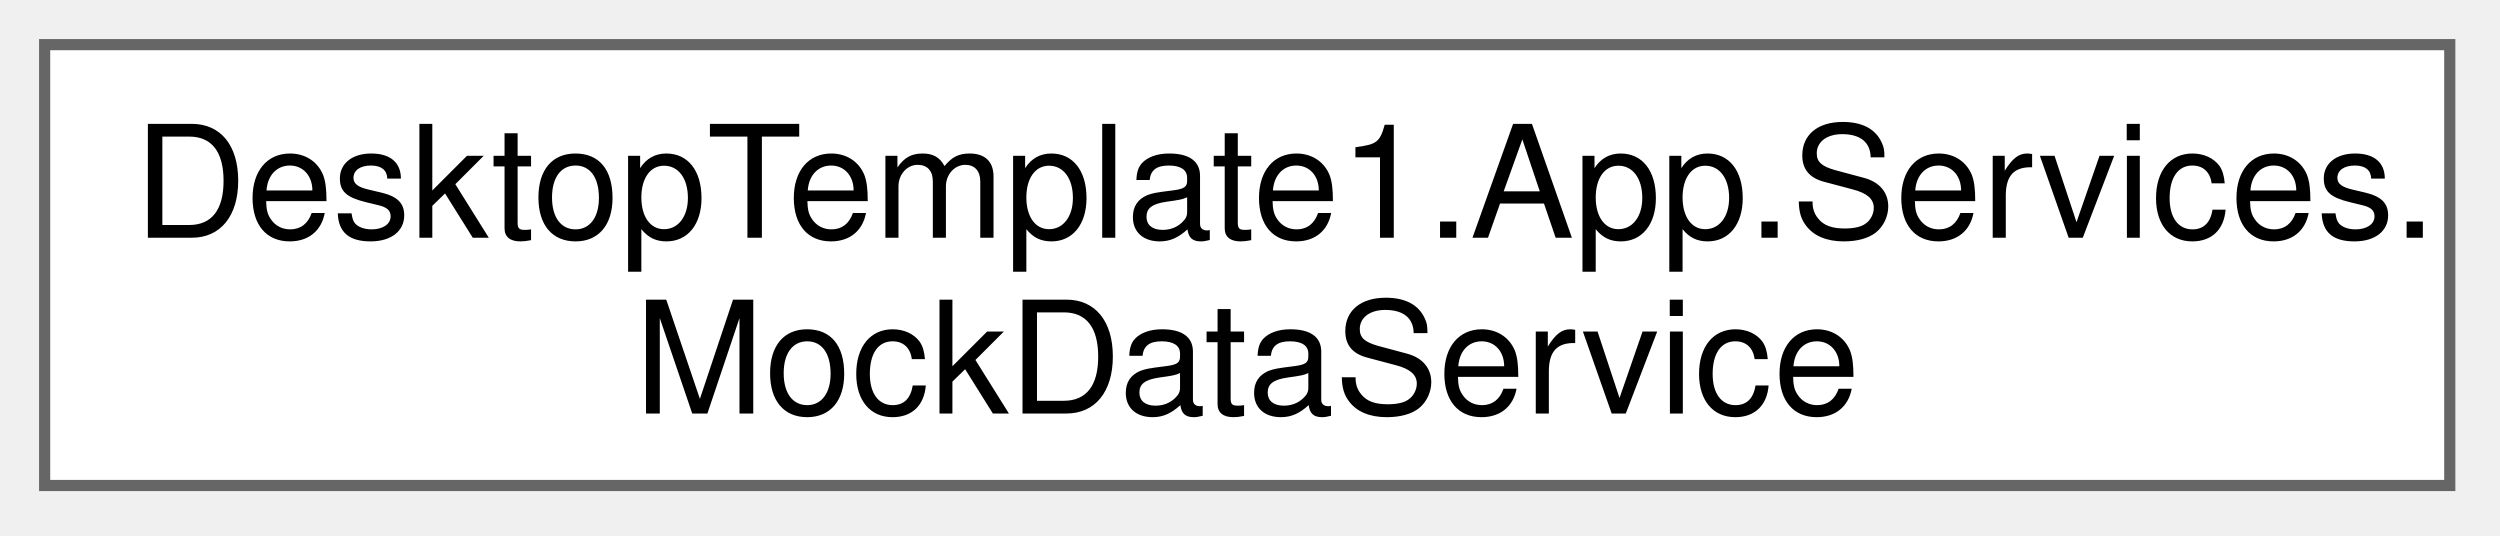
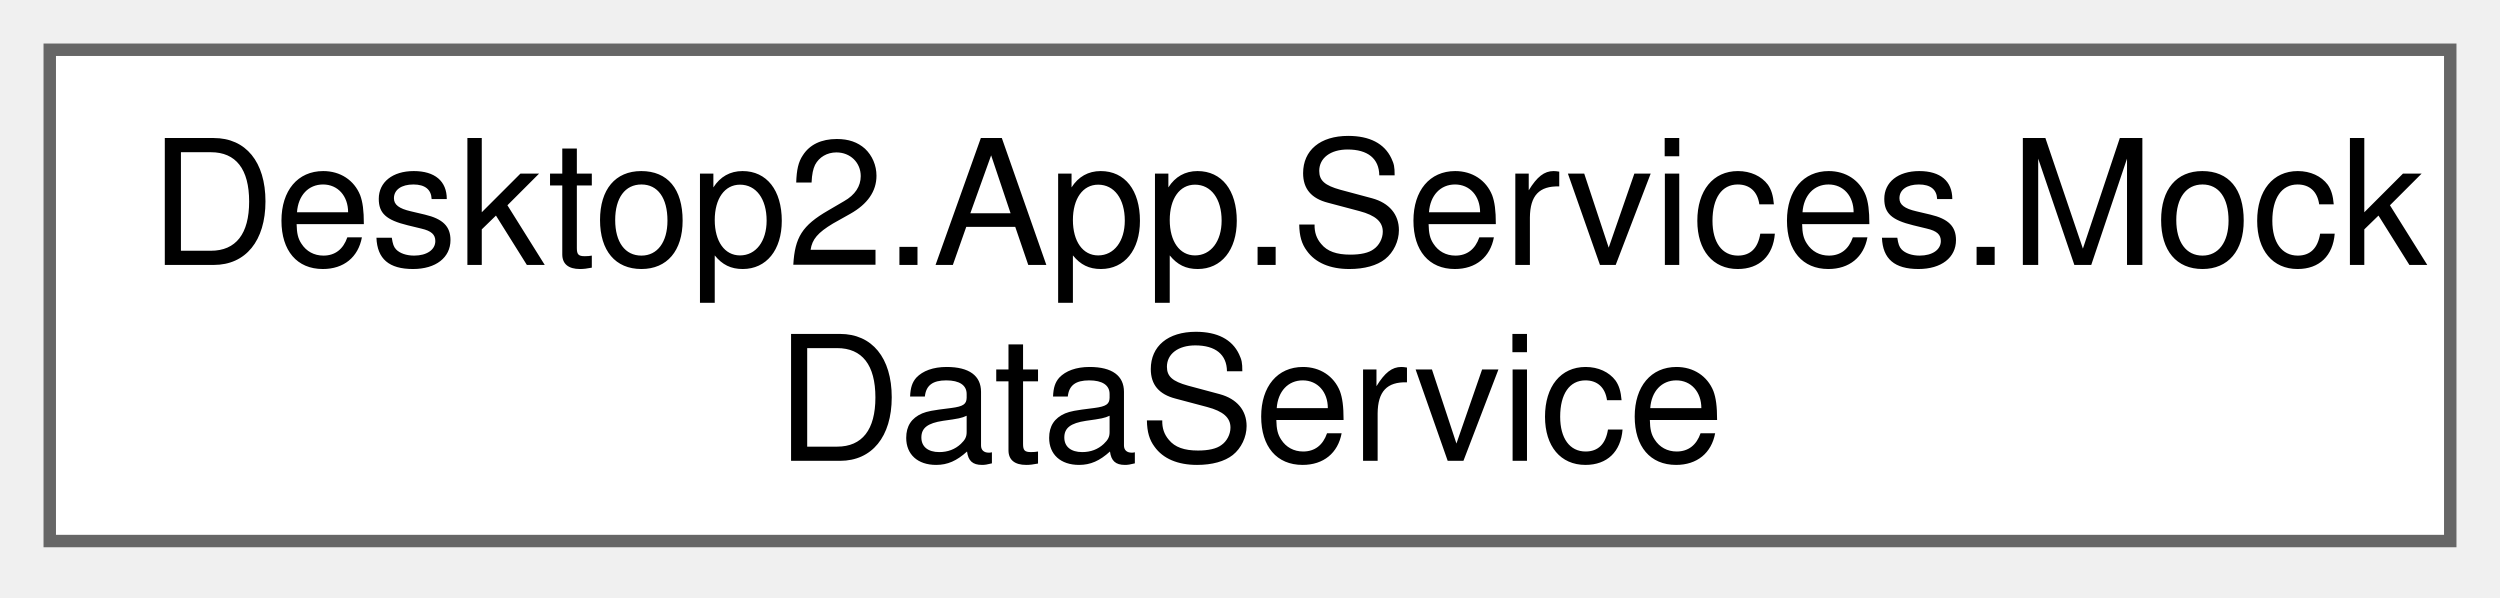
- <svg xmlns="http://www.w3.org/2000/svg" xmlns:xlink="http://www.w3.org/1999/xlink" width="224pt" height="48pt" viewBox="0.00 0.00 224.00 48.00">
+ <svg xmlns="http://www.w3.org/2000/svg" xmlns:xlink="http://www.w3.org/1999/xlink" width="201pt" height="48pt" viewBox="0.00 0.00 201.00 48.00">
  <g id="graph0" class="graph" transform="scale(1 1) rotate(0) translate(4 43.5)">
    <g id="Node000000" class="node">
      <g id="a_Node000000">
-         <a xlink:href="class_desktop_template1_1_1_app_1_1_services_1_1_mock_data_service.html" target="_top" xlink:title="Service for generating mock data for demos.">
-           <polygon fill="white" stroke="#666666" points="215.5,-39.5 0,-39.5 0,0 215.5,0 215.5,-39.5" />
-           <text xml:space="preserve" text-anchor="start" x="8" y="-22.2" font-family="Helvetica,sans-Serif" font-size="14.00">DesktopTemplate1.App.Services.</text>
-           <text xml:space="preserve" text-anchor="middle" x="107.75" y="-6.45" font-family="Helvetica,sans-Serif" font-size="14.00">MockDataService</text>
+         <a xlink:href="class_desktop2_1_1_app_1_1_services_1_1_mock_data_service.html" target="_top" xlink:title="Service for generating mock data for demos.">
+           <polygon fill="white" stroke="#666666" points="193,-39.5 0,-39.5 0,0 193,0 193,-39.5" />
+           <text xml:space="preserve" text-anchor="start" x="8" y="-22.2" font-family="Helvetica,sans-Serif" font-size="14.00">Desktop2.App.Services.Mock</text>
+           <text xml:space="preserve" text-anchor="middle" x="96.5" y="-6.45" font-family="Helvetica,sans-Serif" font-size="14.00">DataService</text>
        </a>
      </g>
    </g>
  </g>
</svg>
